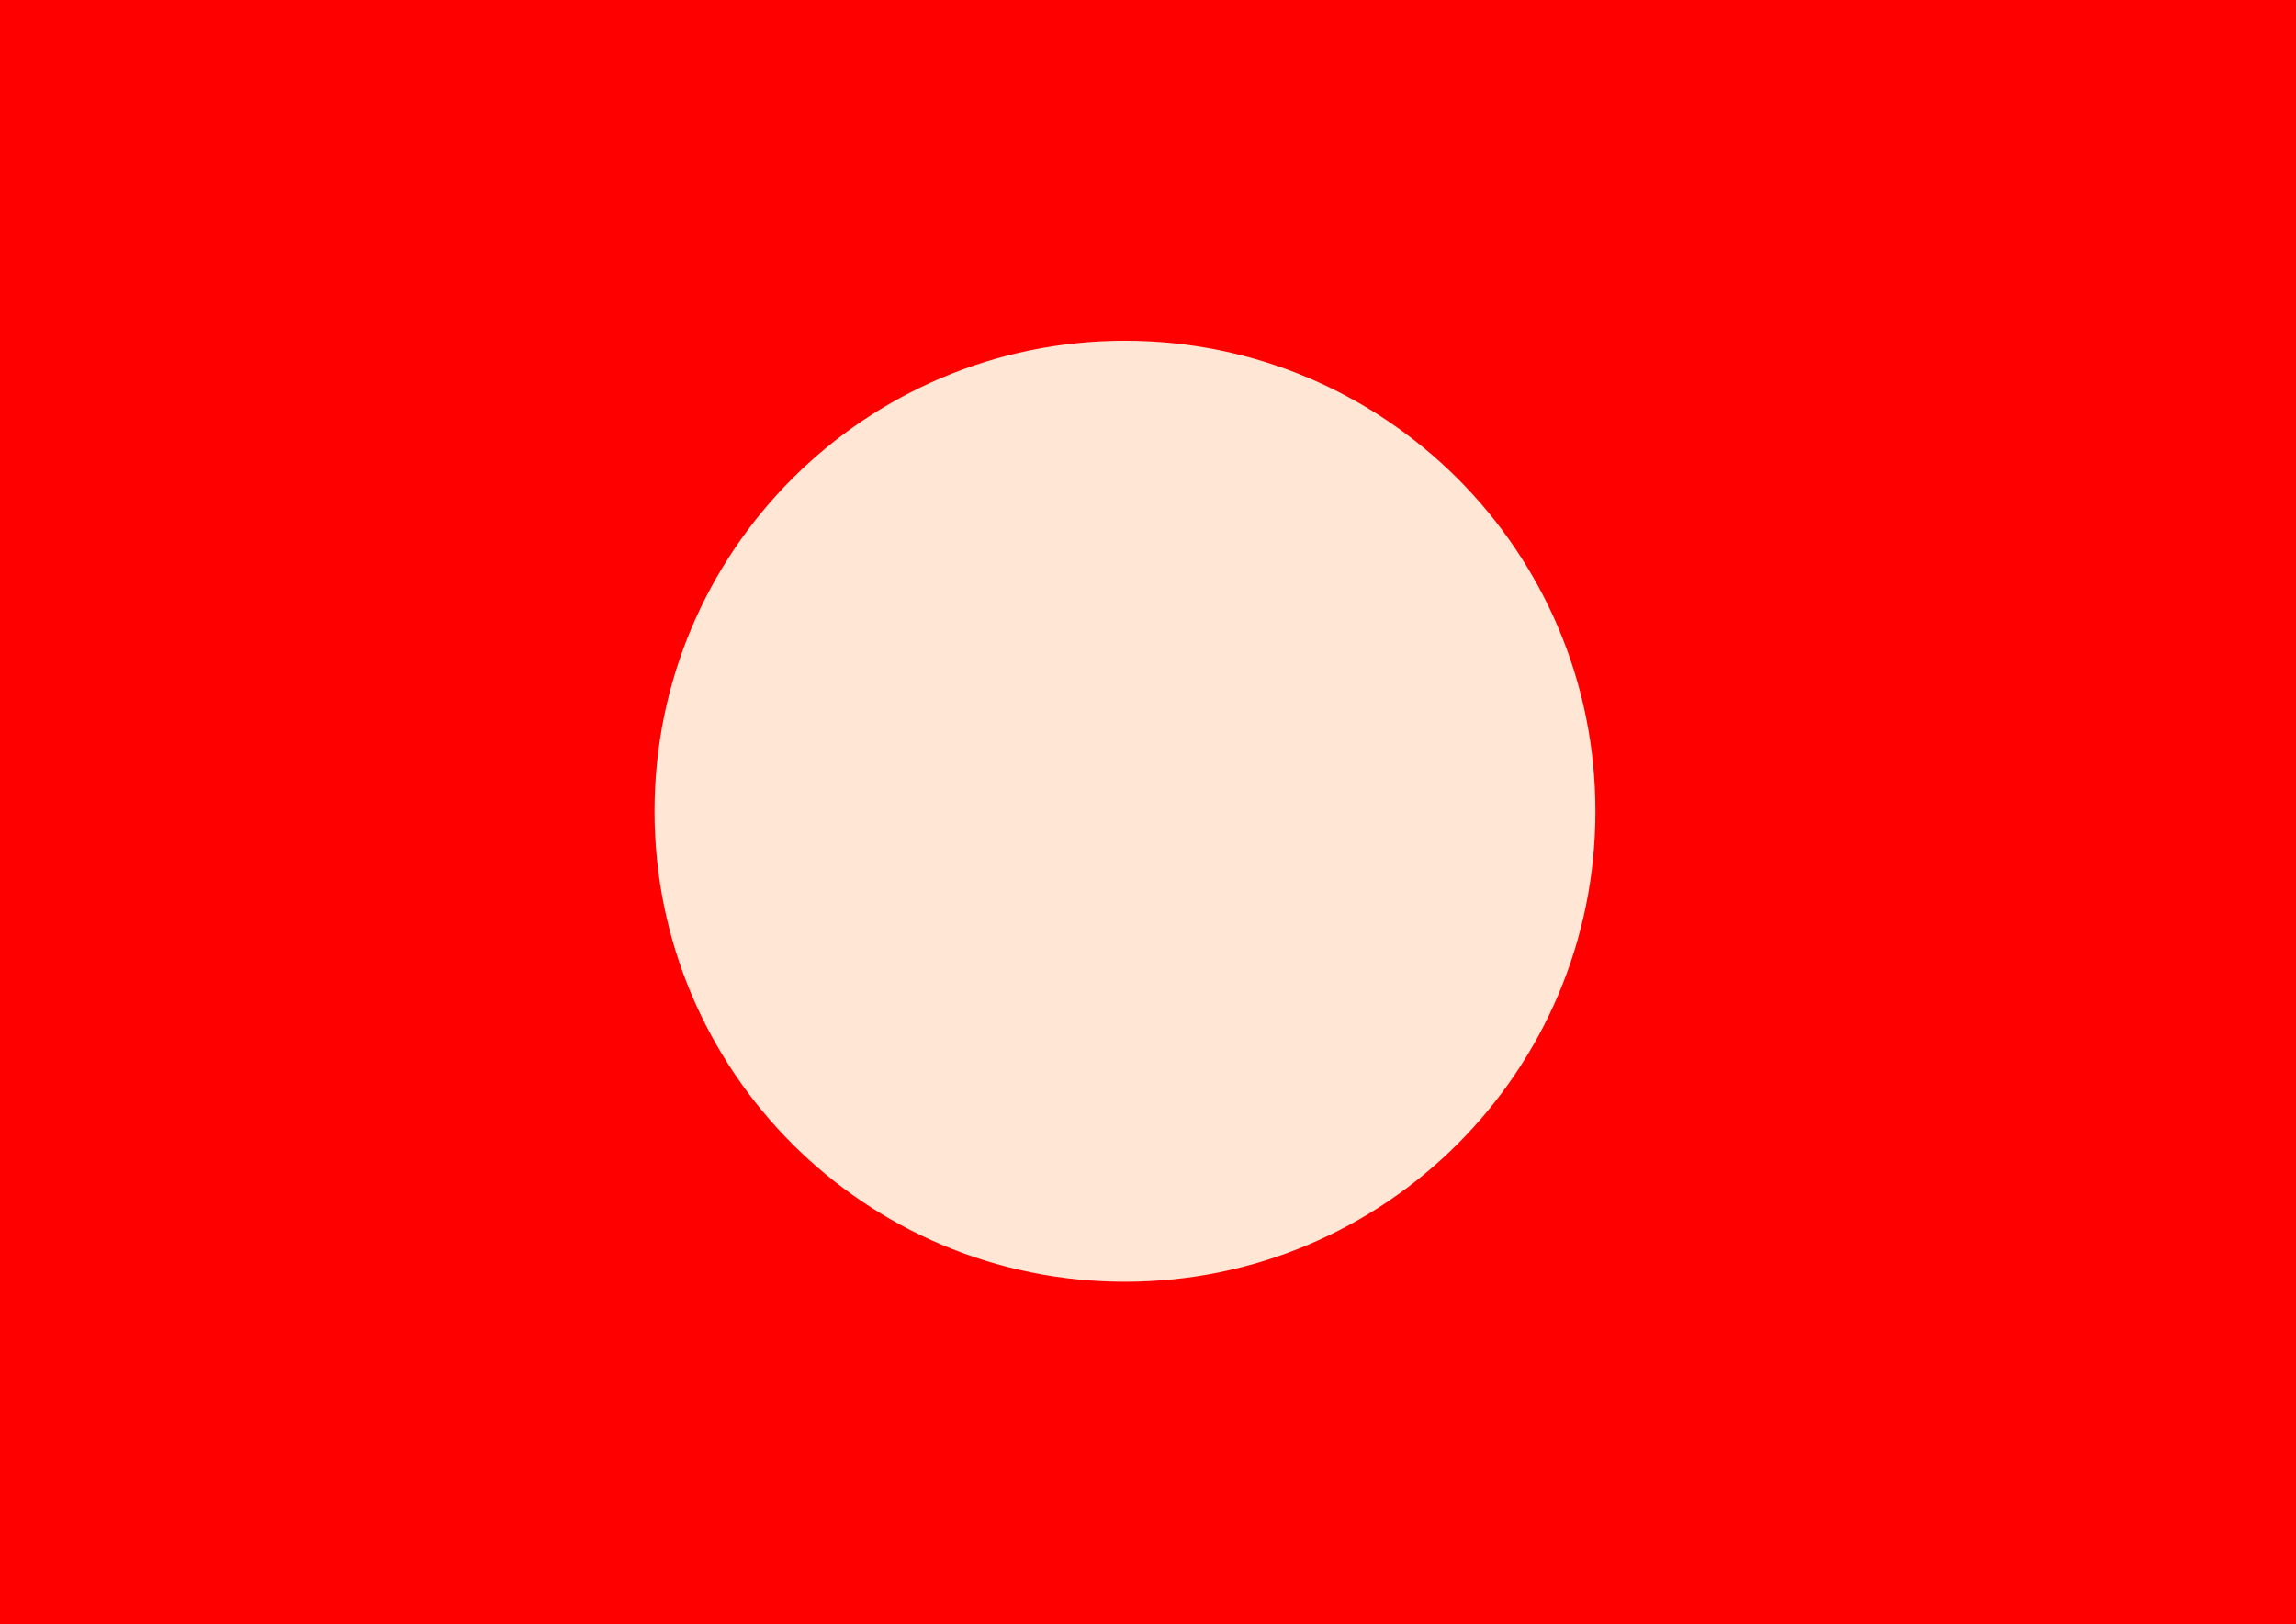
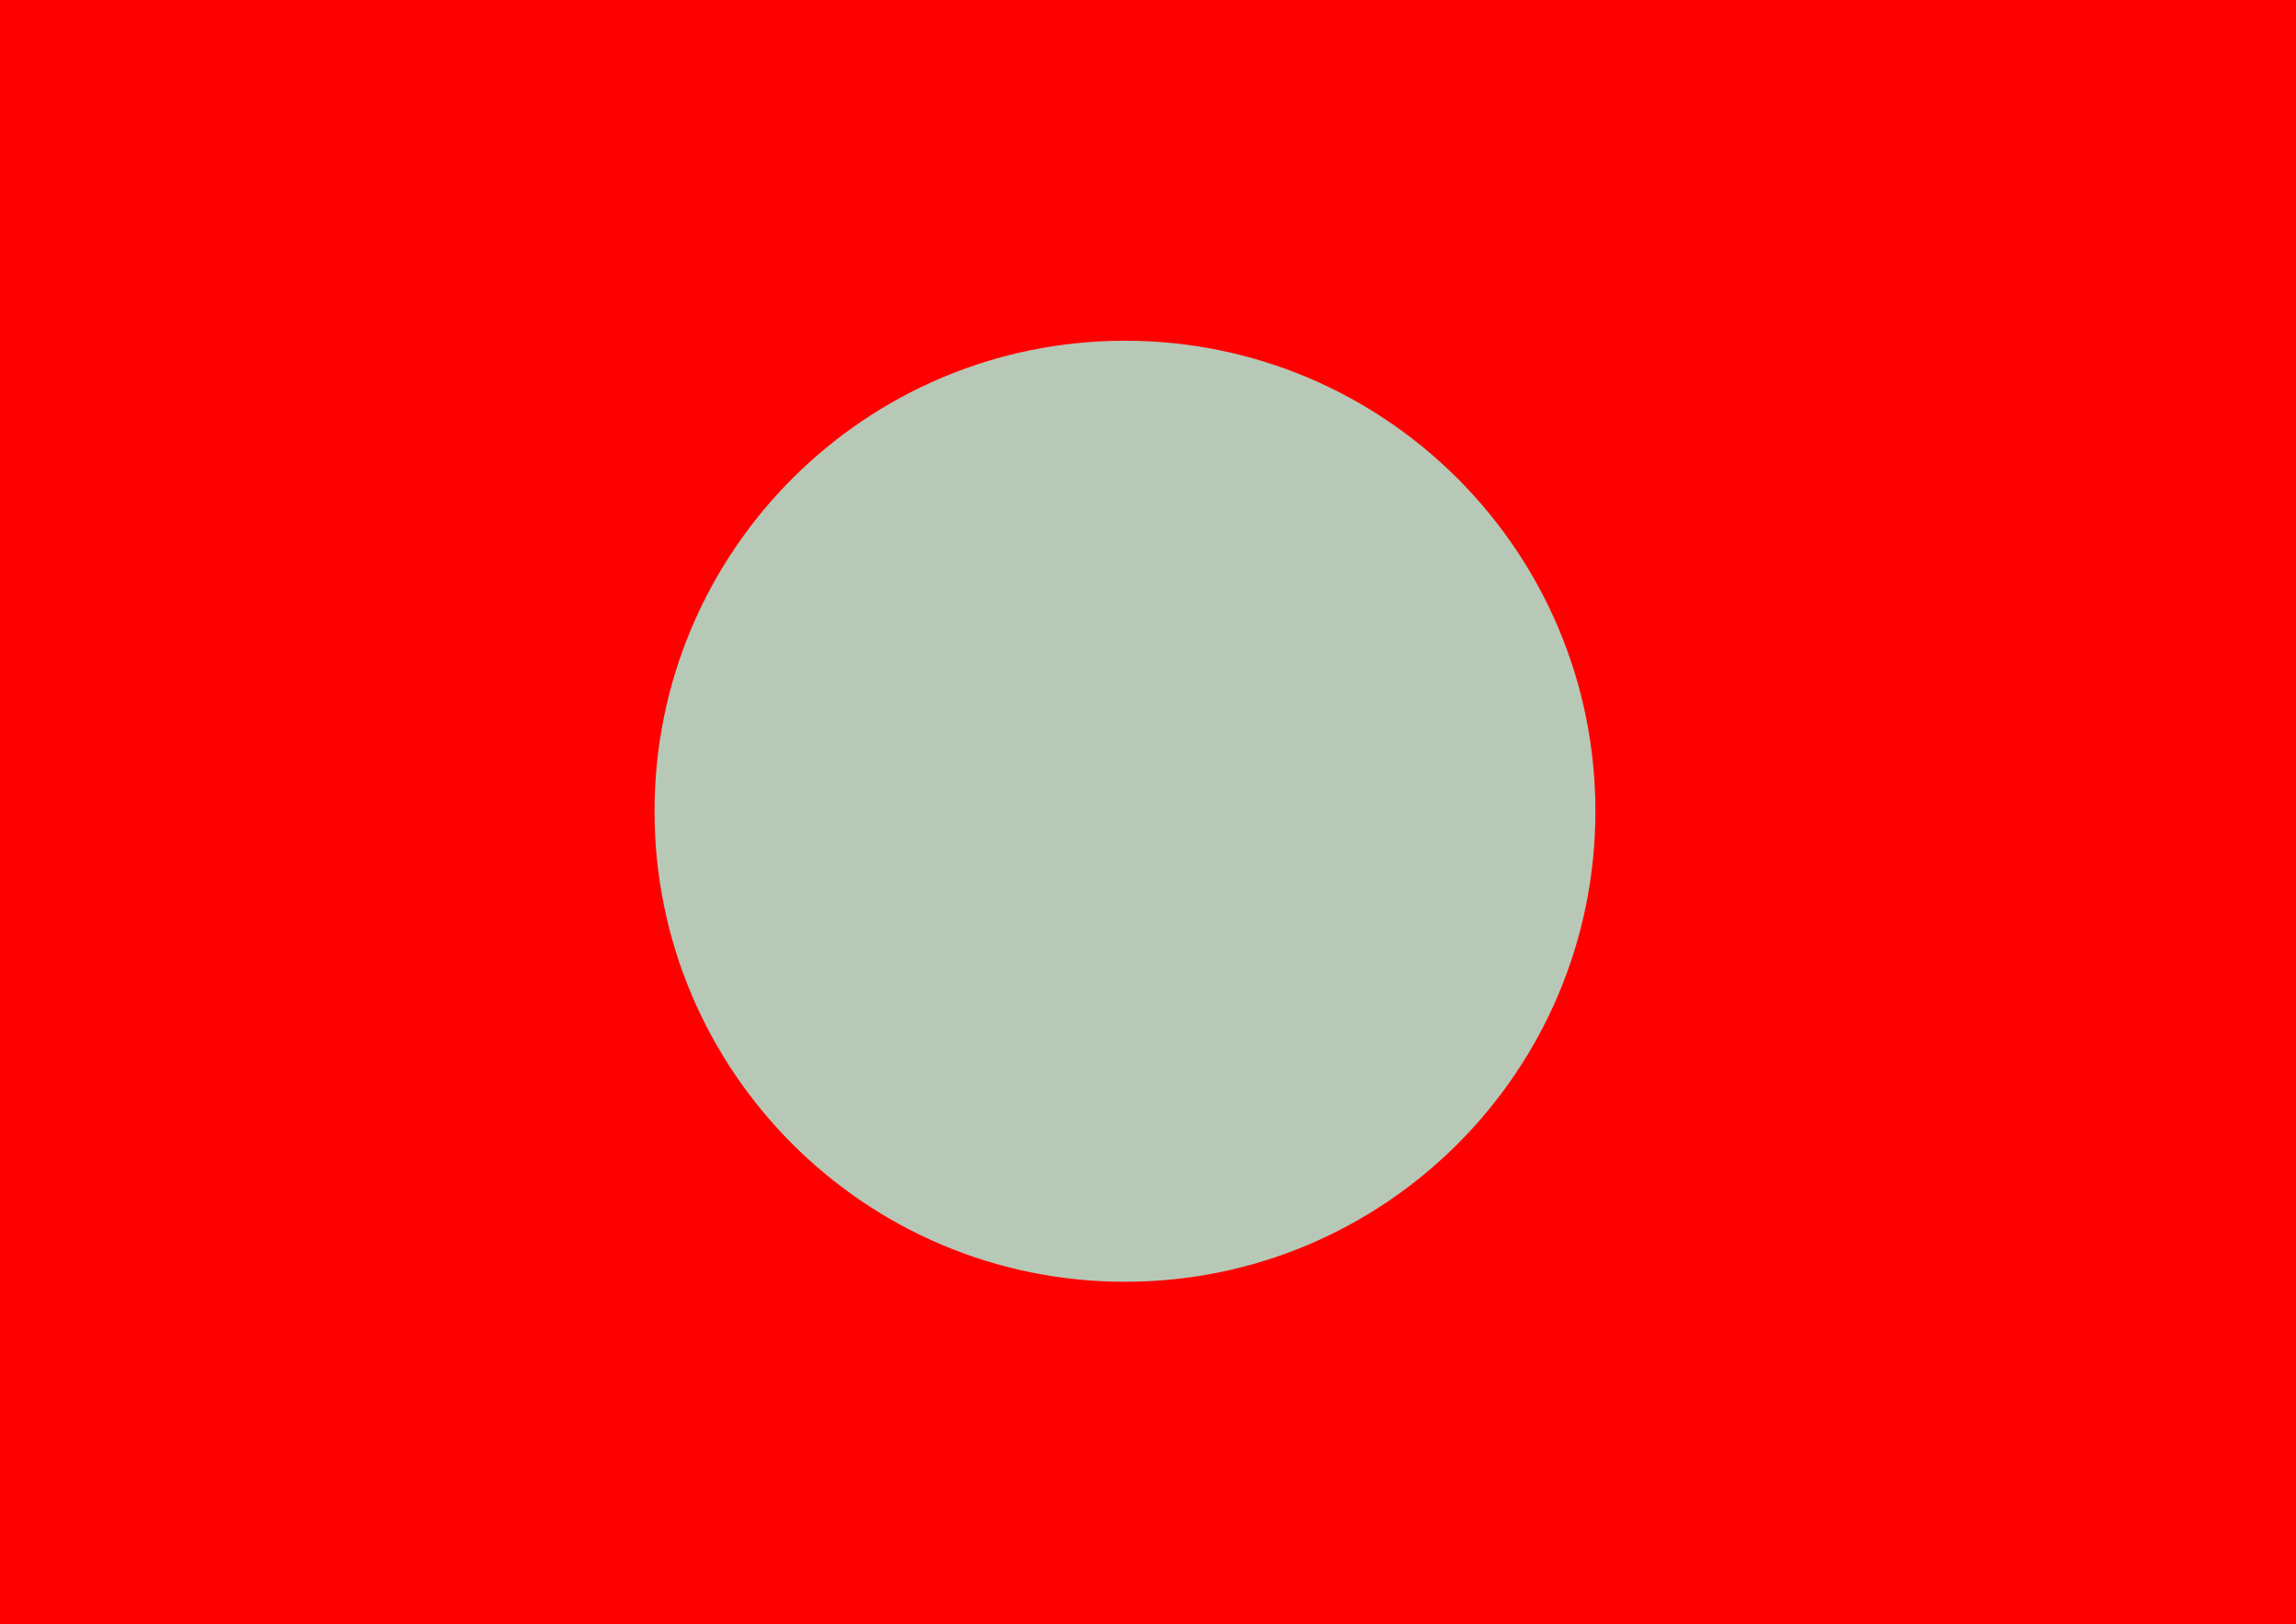
<svg xmlns="http://www.w3.org/2000/svg" width="297mm" height="210mm" viewBox="0 0 297 210" id="svg2" version="1.1">
  <defs id="defs4" />
  <g id="layer1" transform="translate(0,-87)">
    <rect style="fill:#ff0000;stroke-width:0.265" id="rect3347" width="297.845" height="211.289" x="0" y="86.467" />
  </g>
  <g id="layer2">
-     <circle style="fill:#ffe6d5;stroke-width:0.265" id="path3461" cx="145.521" cy="104.923" r="60.854" />
+     <circle style="fill:#b7c8b7;stroke-width:0.265" id="path3461" cx="145.521" cy="104.923" r="60.854" />
  </g>
</svg>
